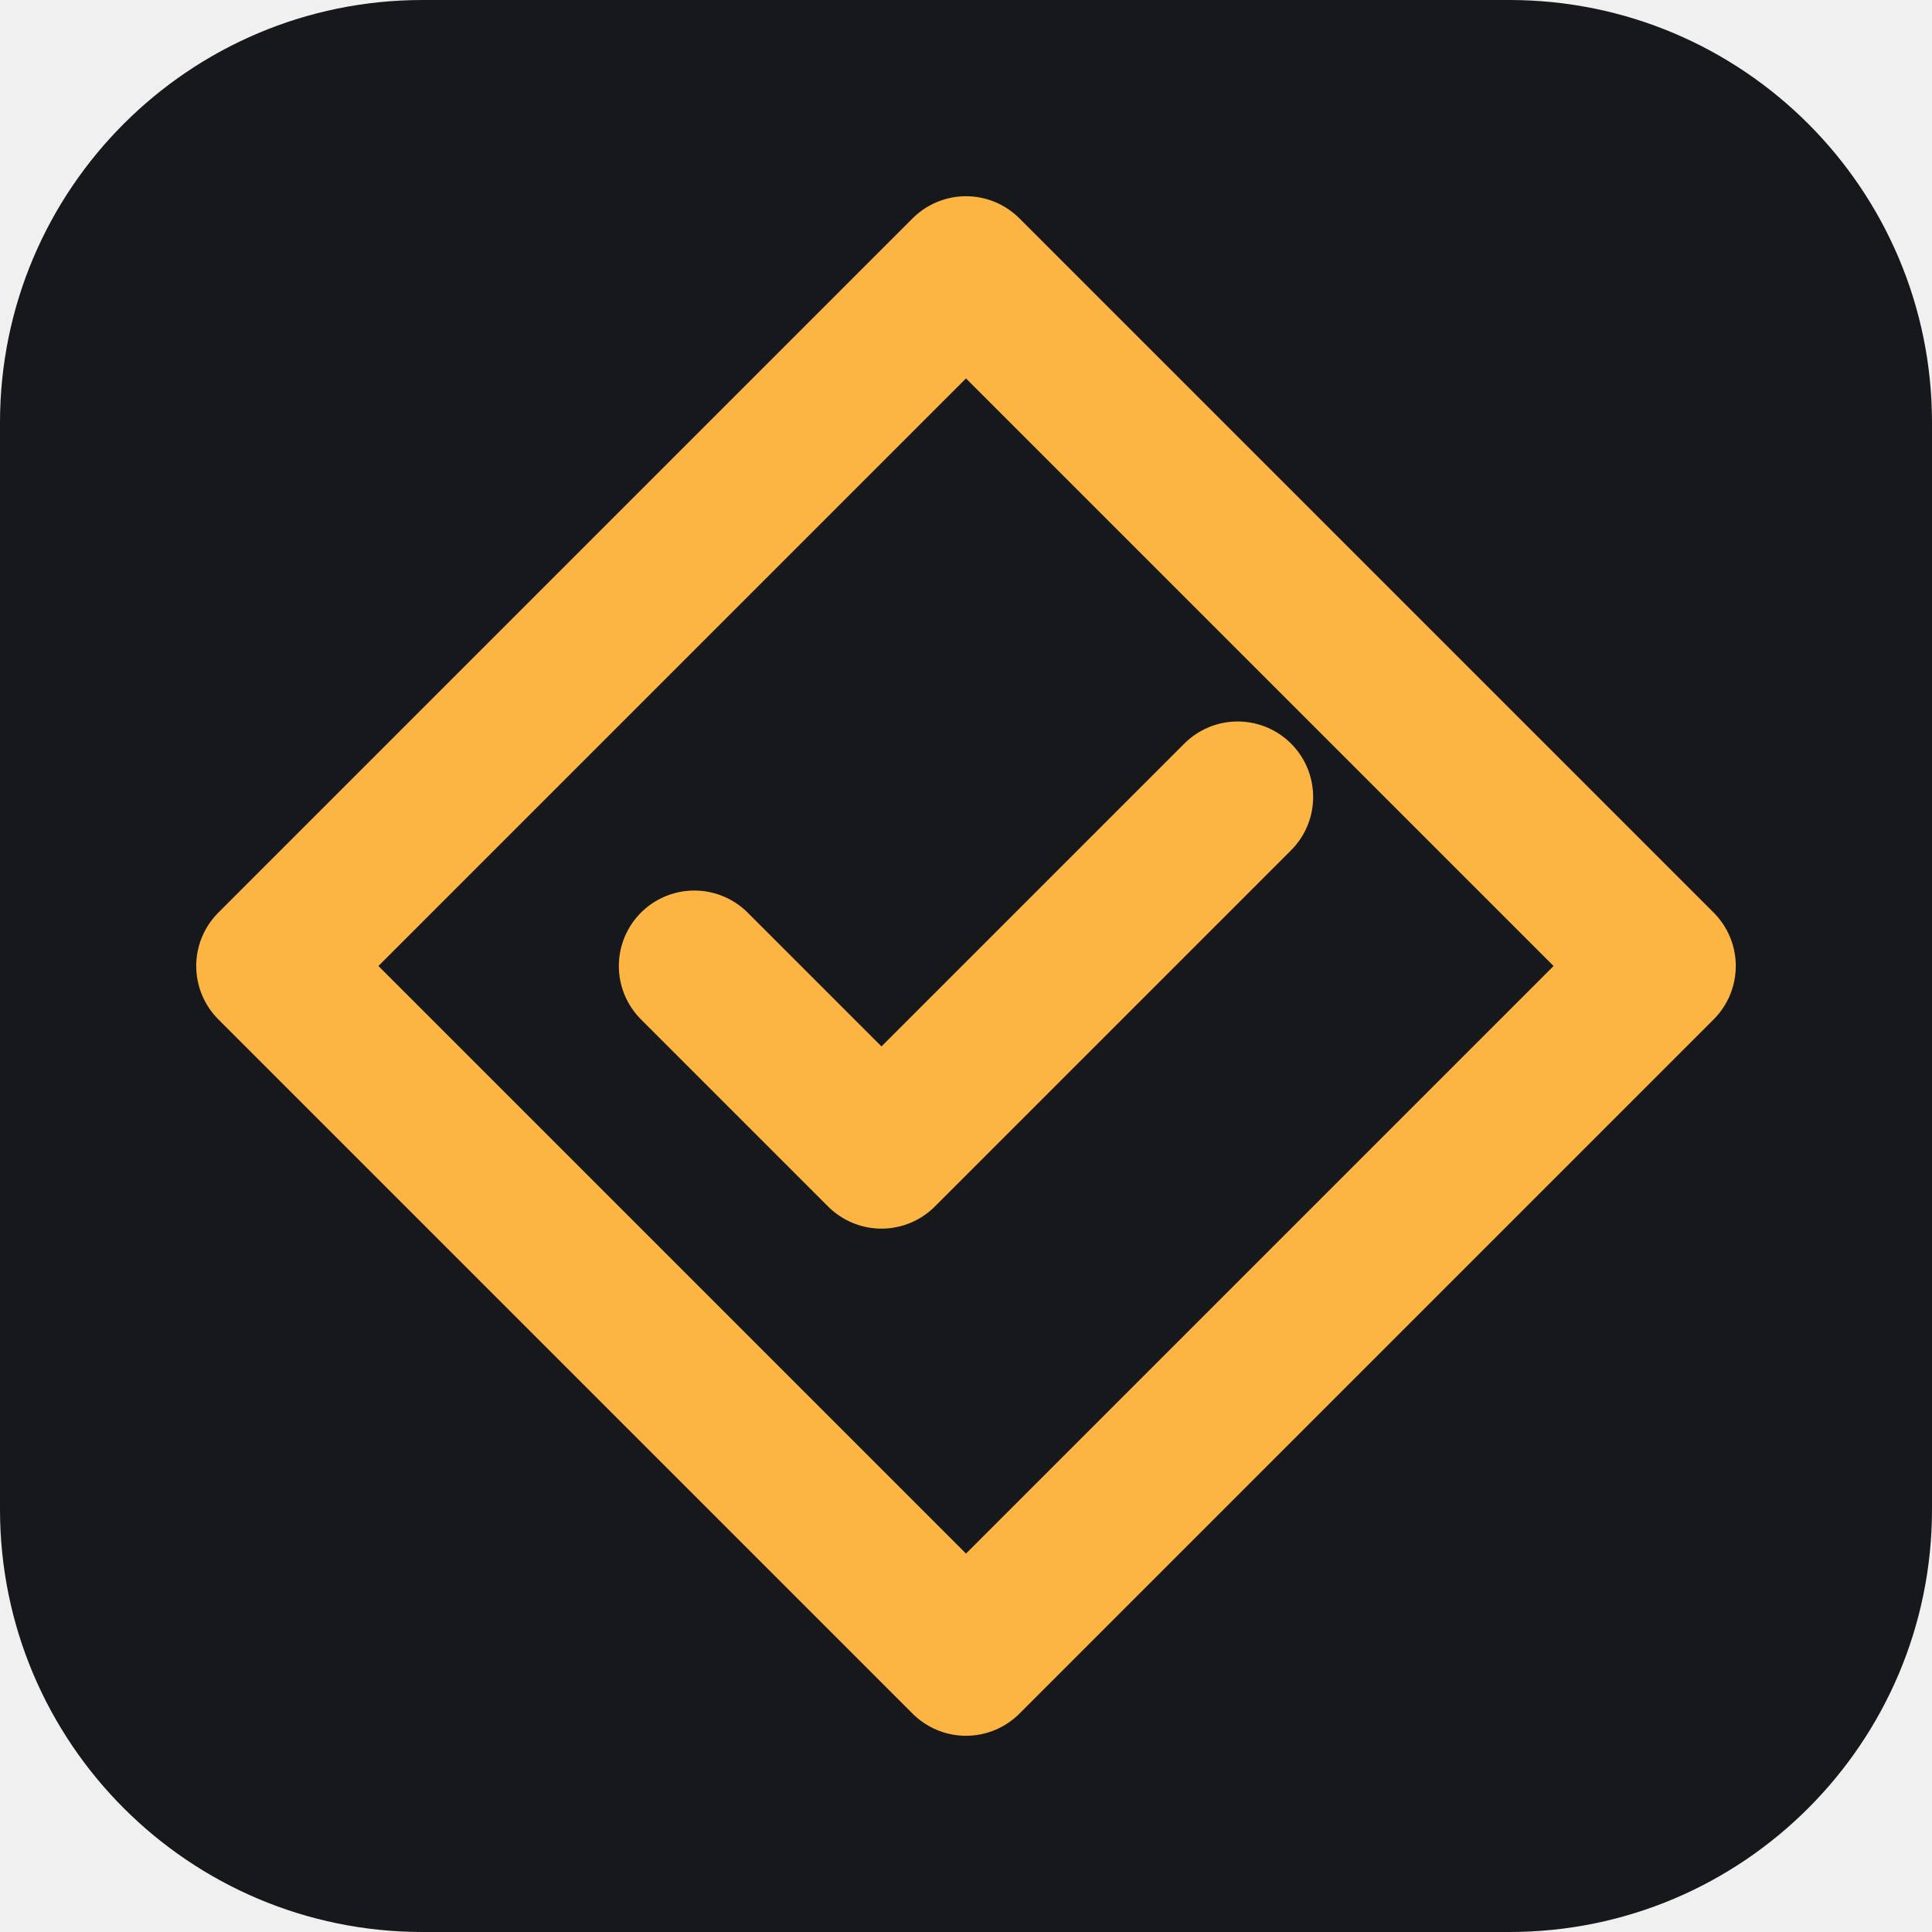
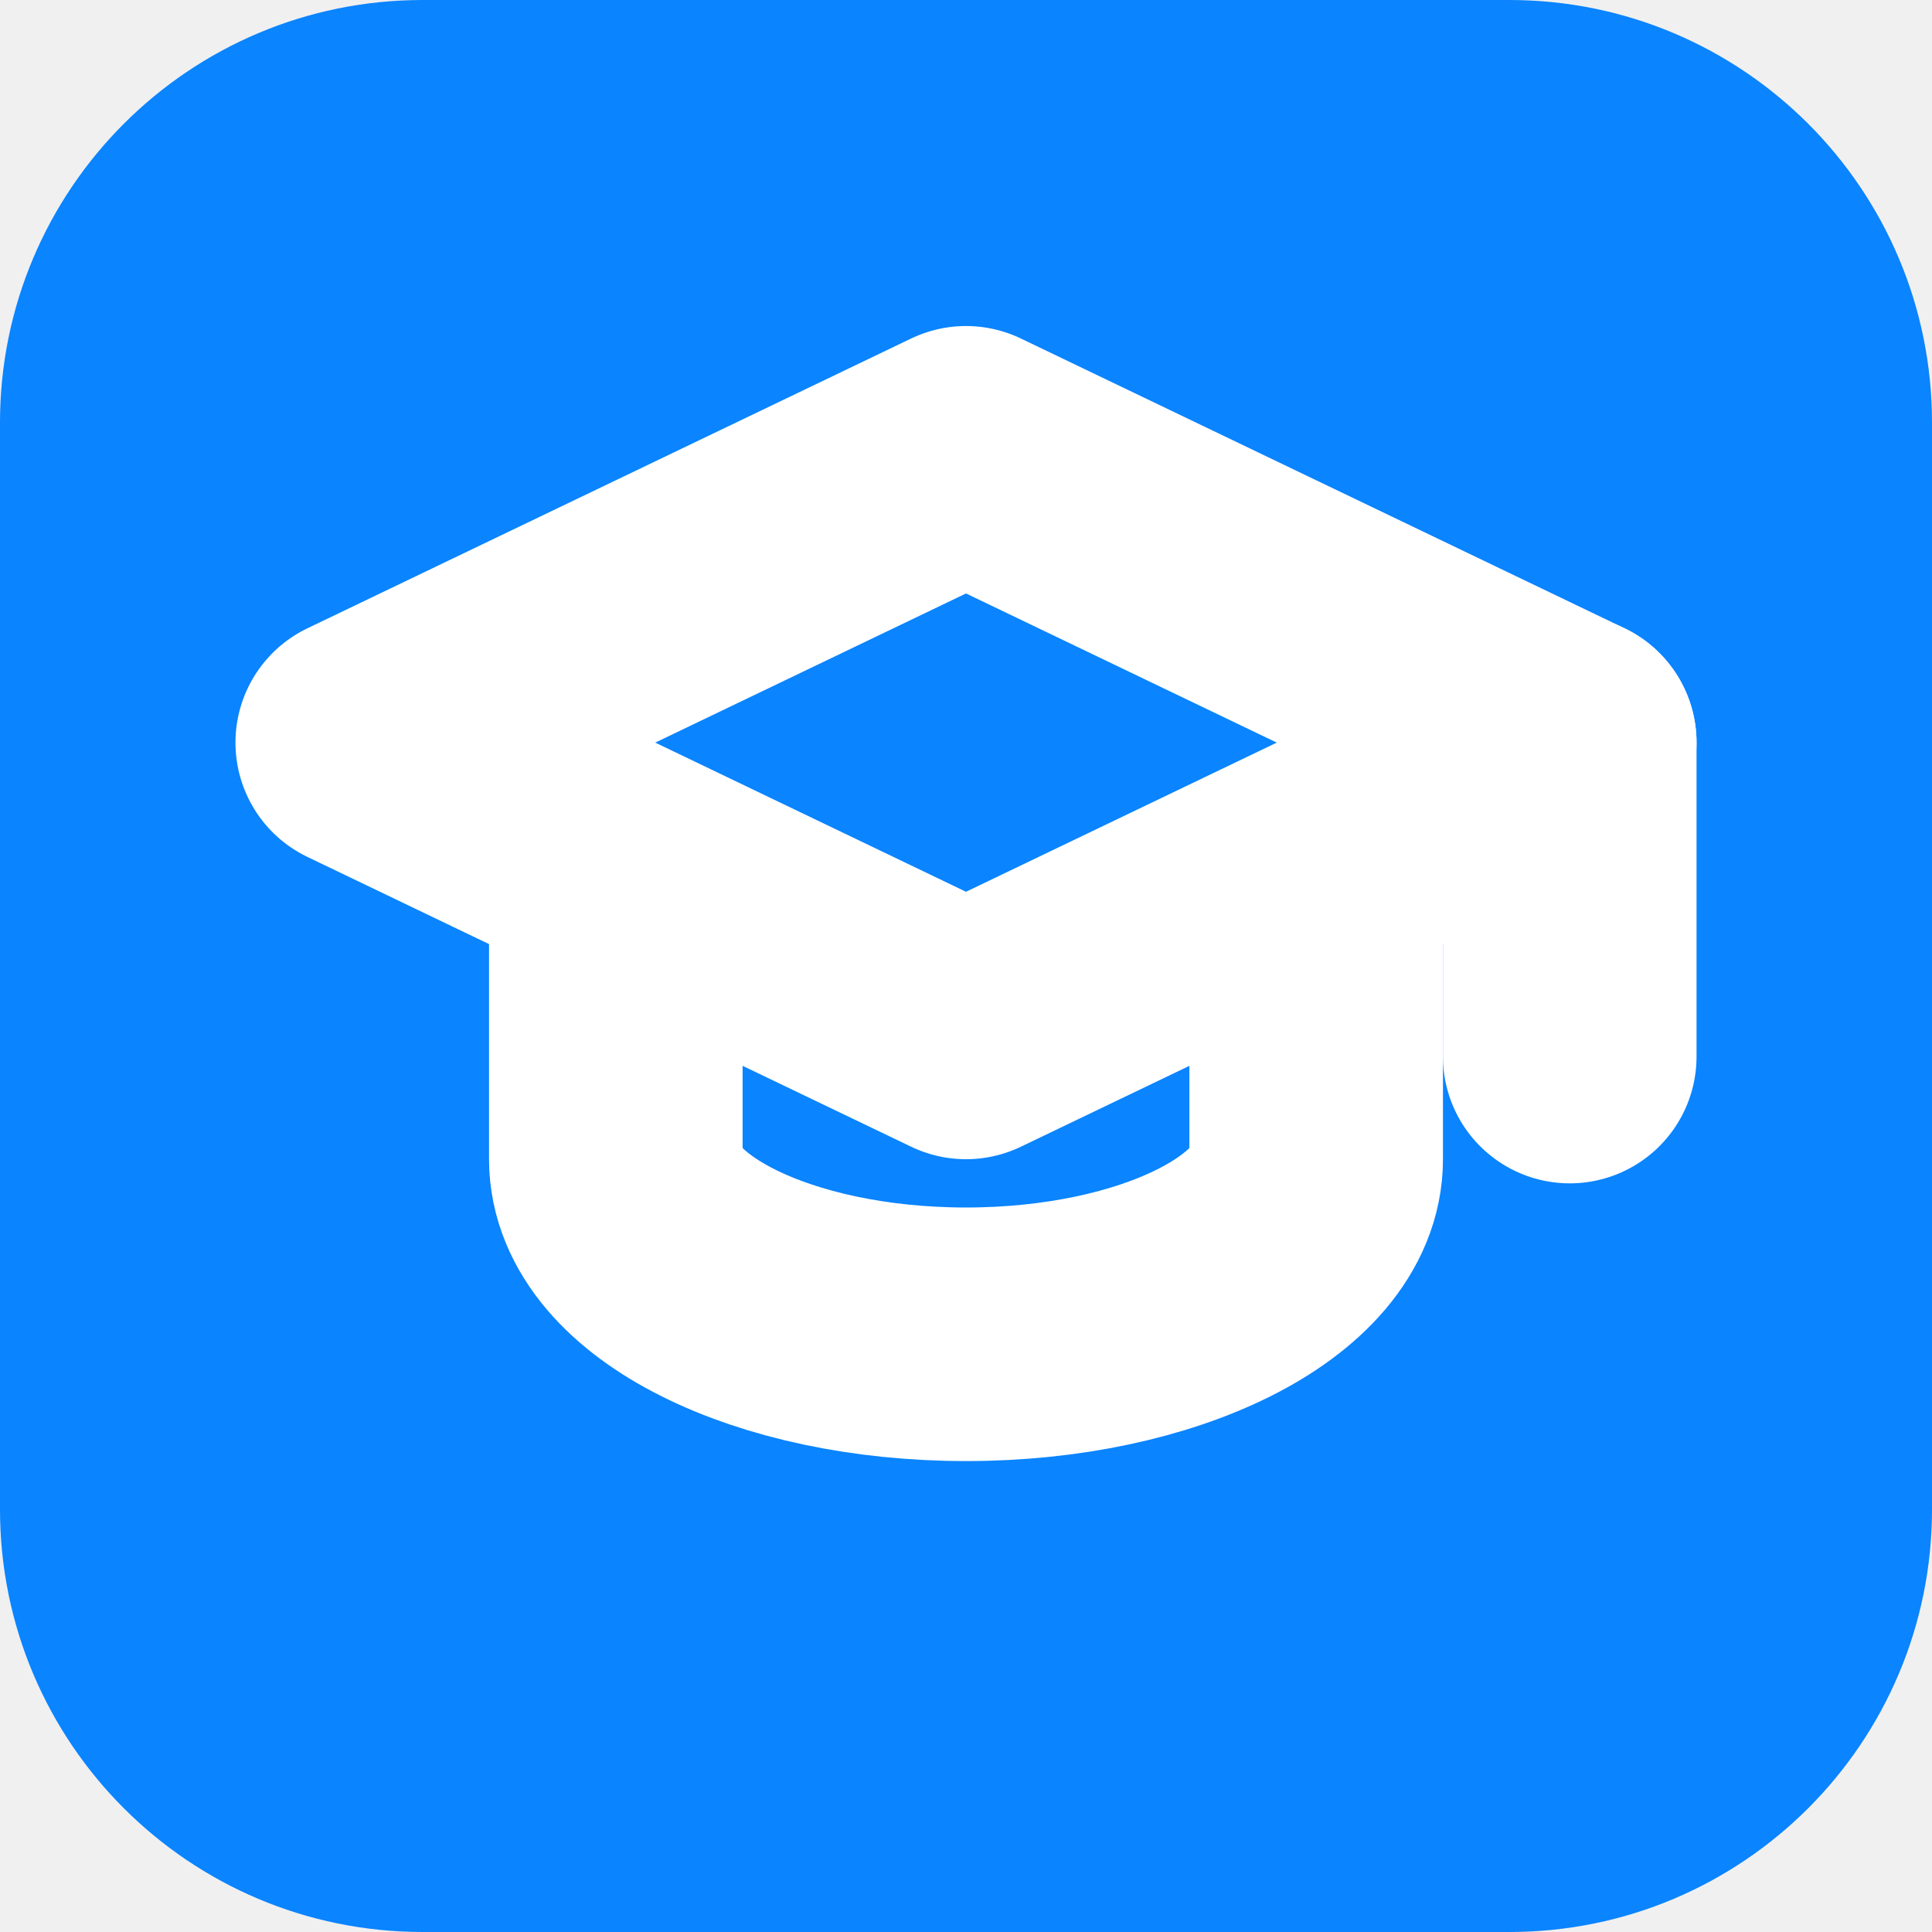
<svg xmlns="http://www.w3.org/2000/svg" viewBox="0 0 64 64" width="64" height="64">
-   <rect width="64" height="64" rx="14" fill="#16181c" />
-   <path d="M32 9 55 32 32 55 9 32 32 9Z" fill="none" stroke="#fcb442" stroke-width="5" stroke-linejoin="round" />
-   <path d="m23 32 6.2 6.2L41 26.4" fill="none" stroke="#fcb442" stroke-width="5" stroke-linecap="round" stroke-linejoin="round" />
+   <rect width="64" height="64" rx="14" fill="#0A84FF" />
+   <g fill="none" stroke="#FFFFFF" stroke-width="4.2" stroke-linecap="round" stroke-linejoin="round" transform="translate(8 8) scale(2)">
+     <path d="M12 3.5L2 8.3l10 4.8 10-4.8-10-4.8z" />
+     <path d="M6.2 10.8v4.4c0 1.6 2.6 2.9 5.8 2.9s5.8-1.3 5.8-2.9v-4.4" />
+     <path d="M22 8.3v5.2" />
+   </g>
</svg>
